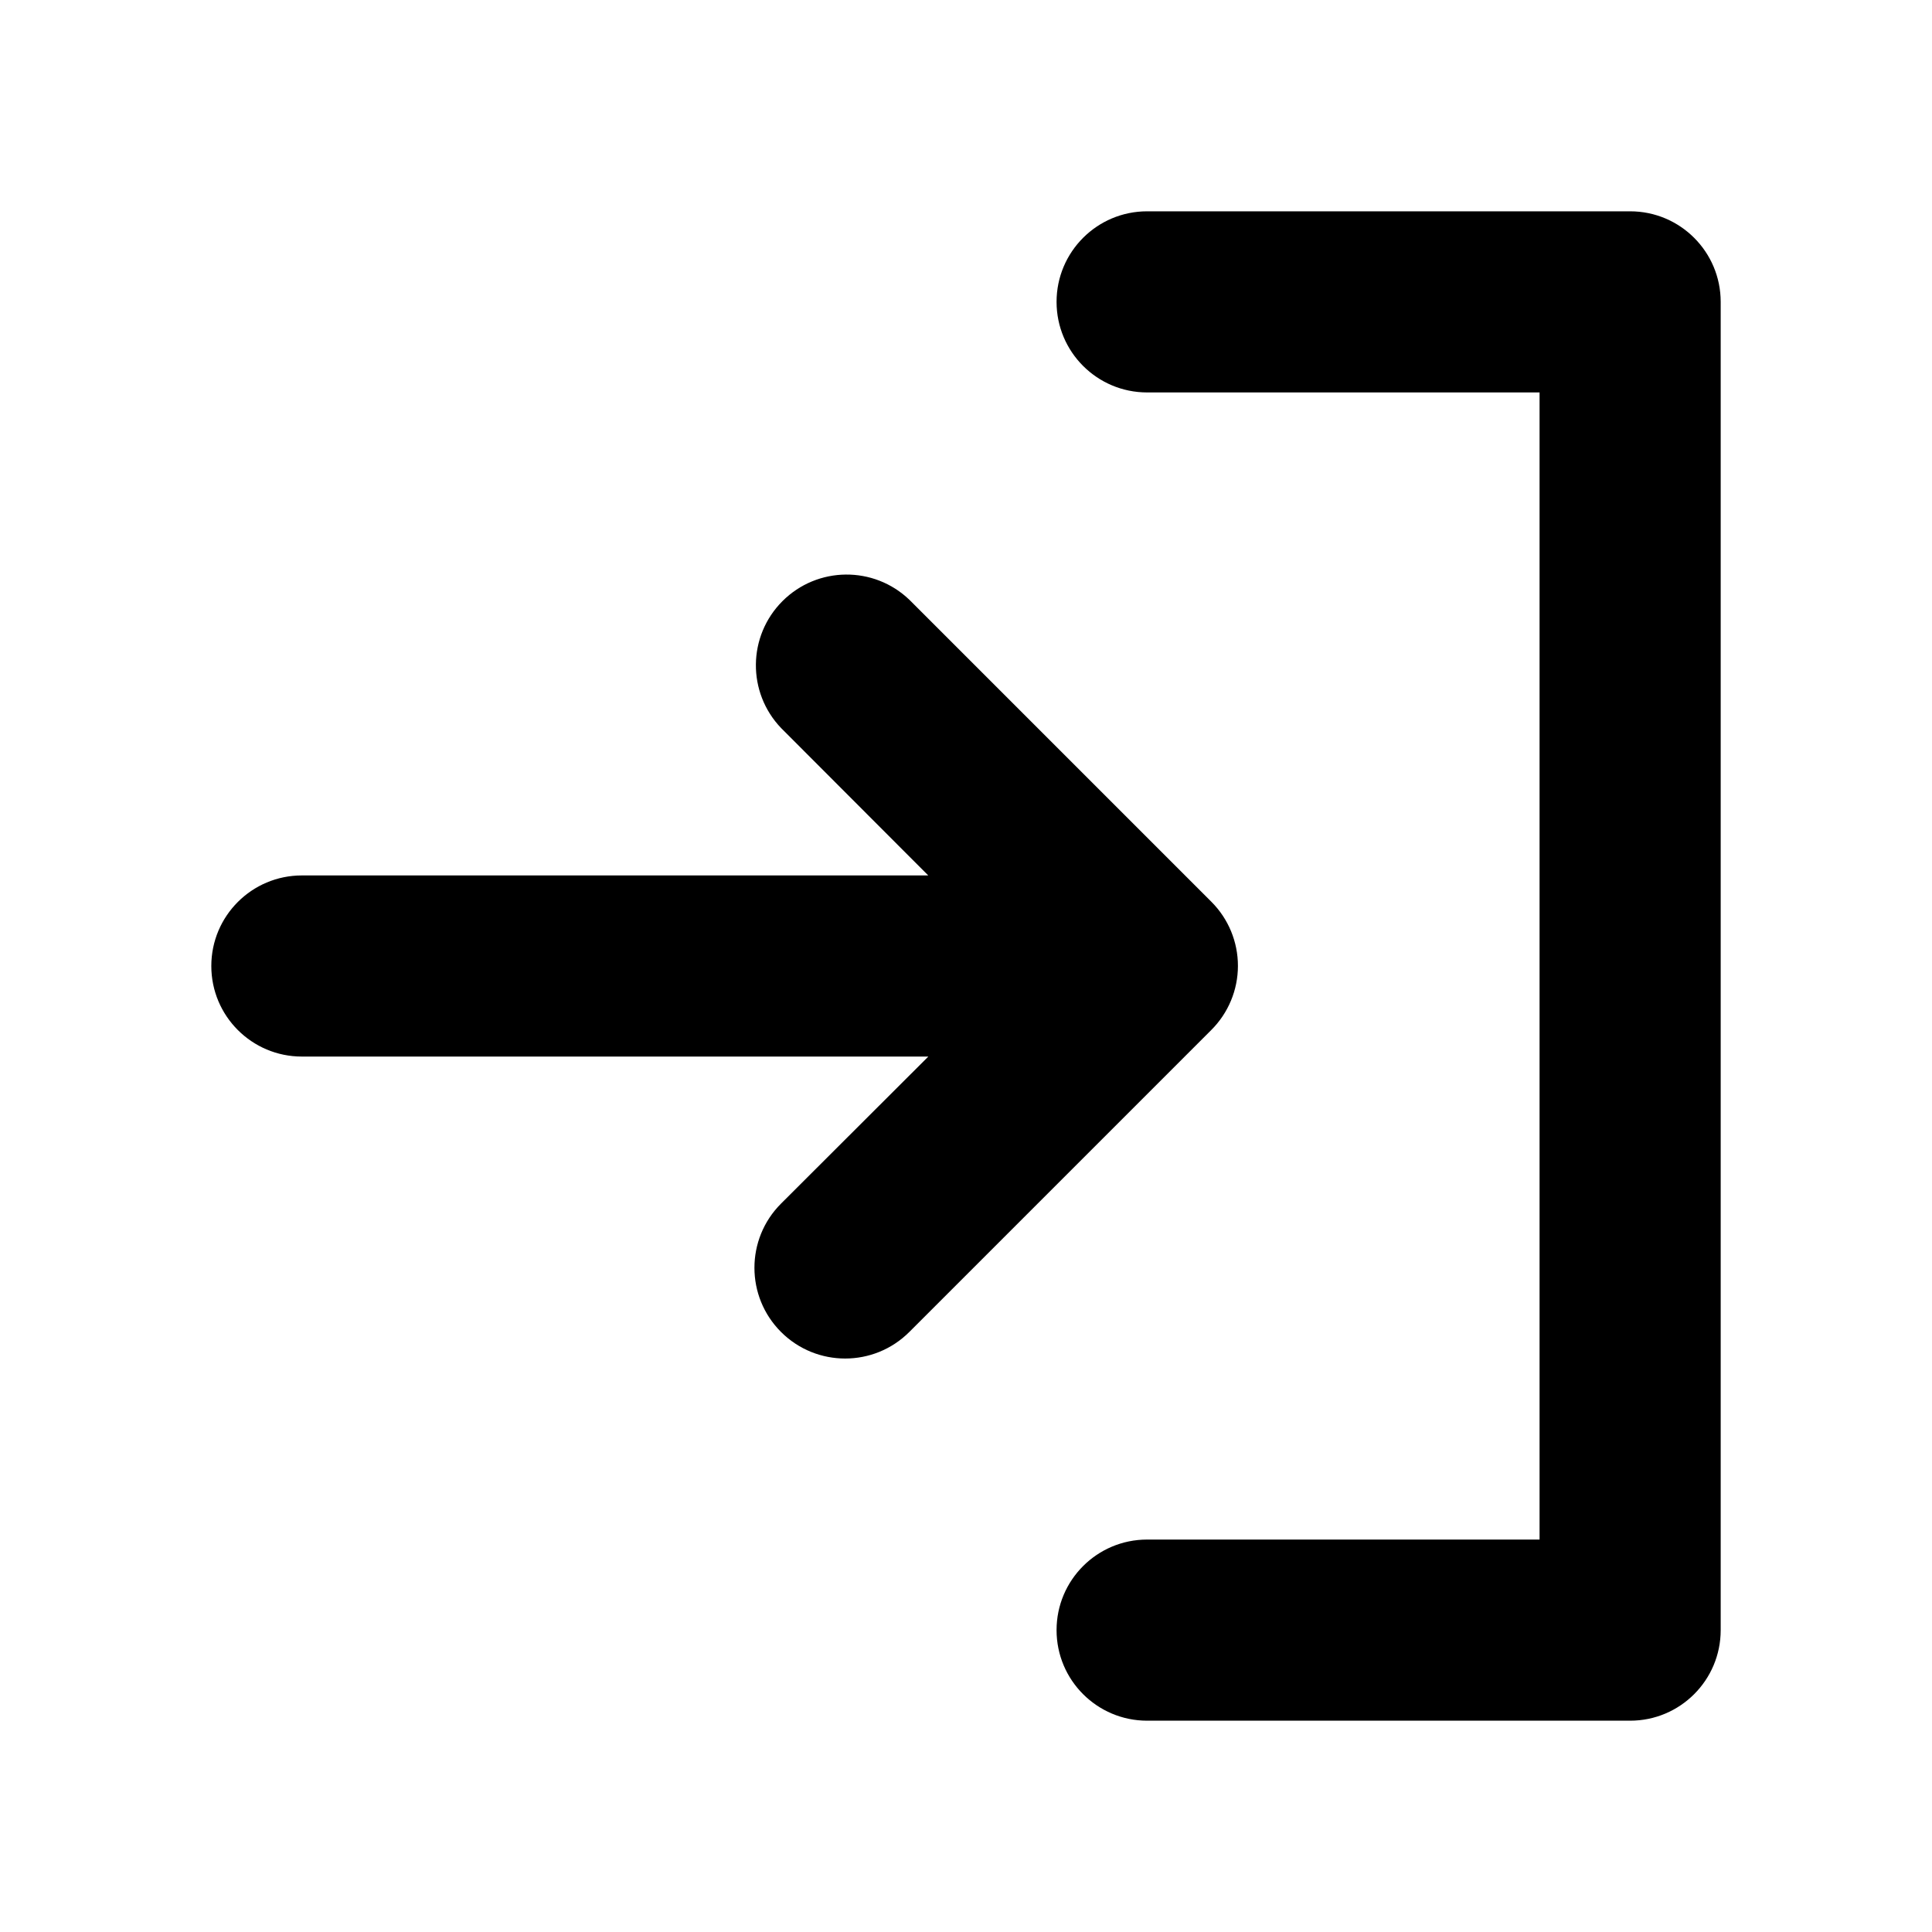
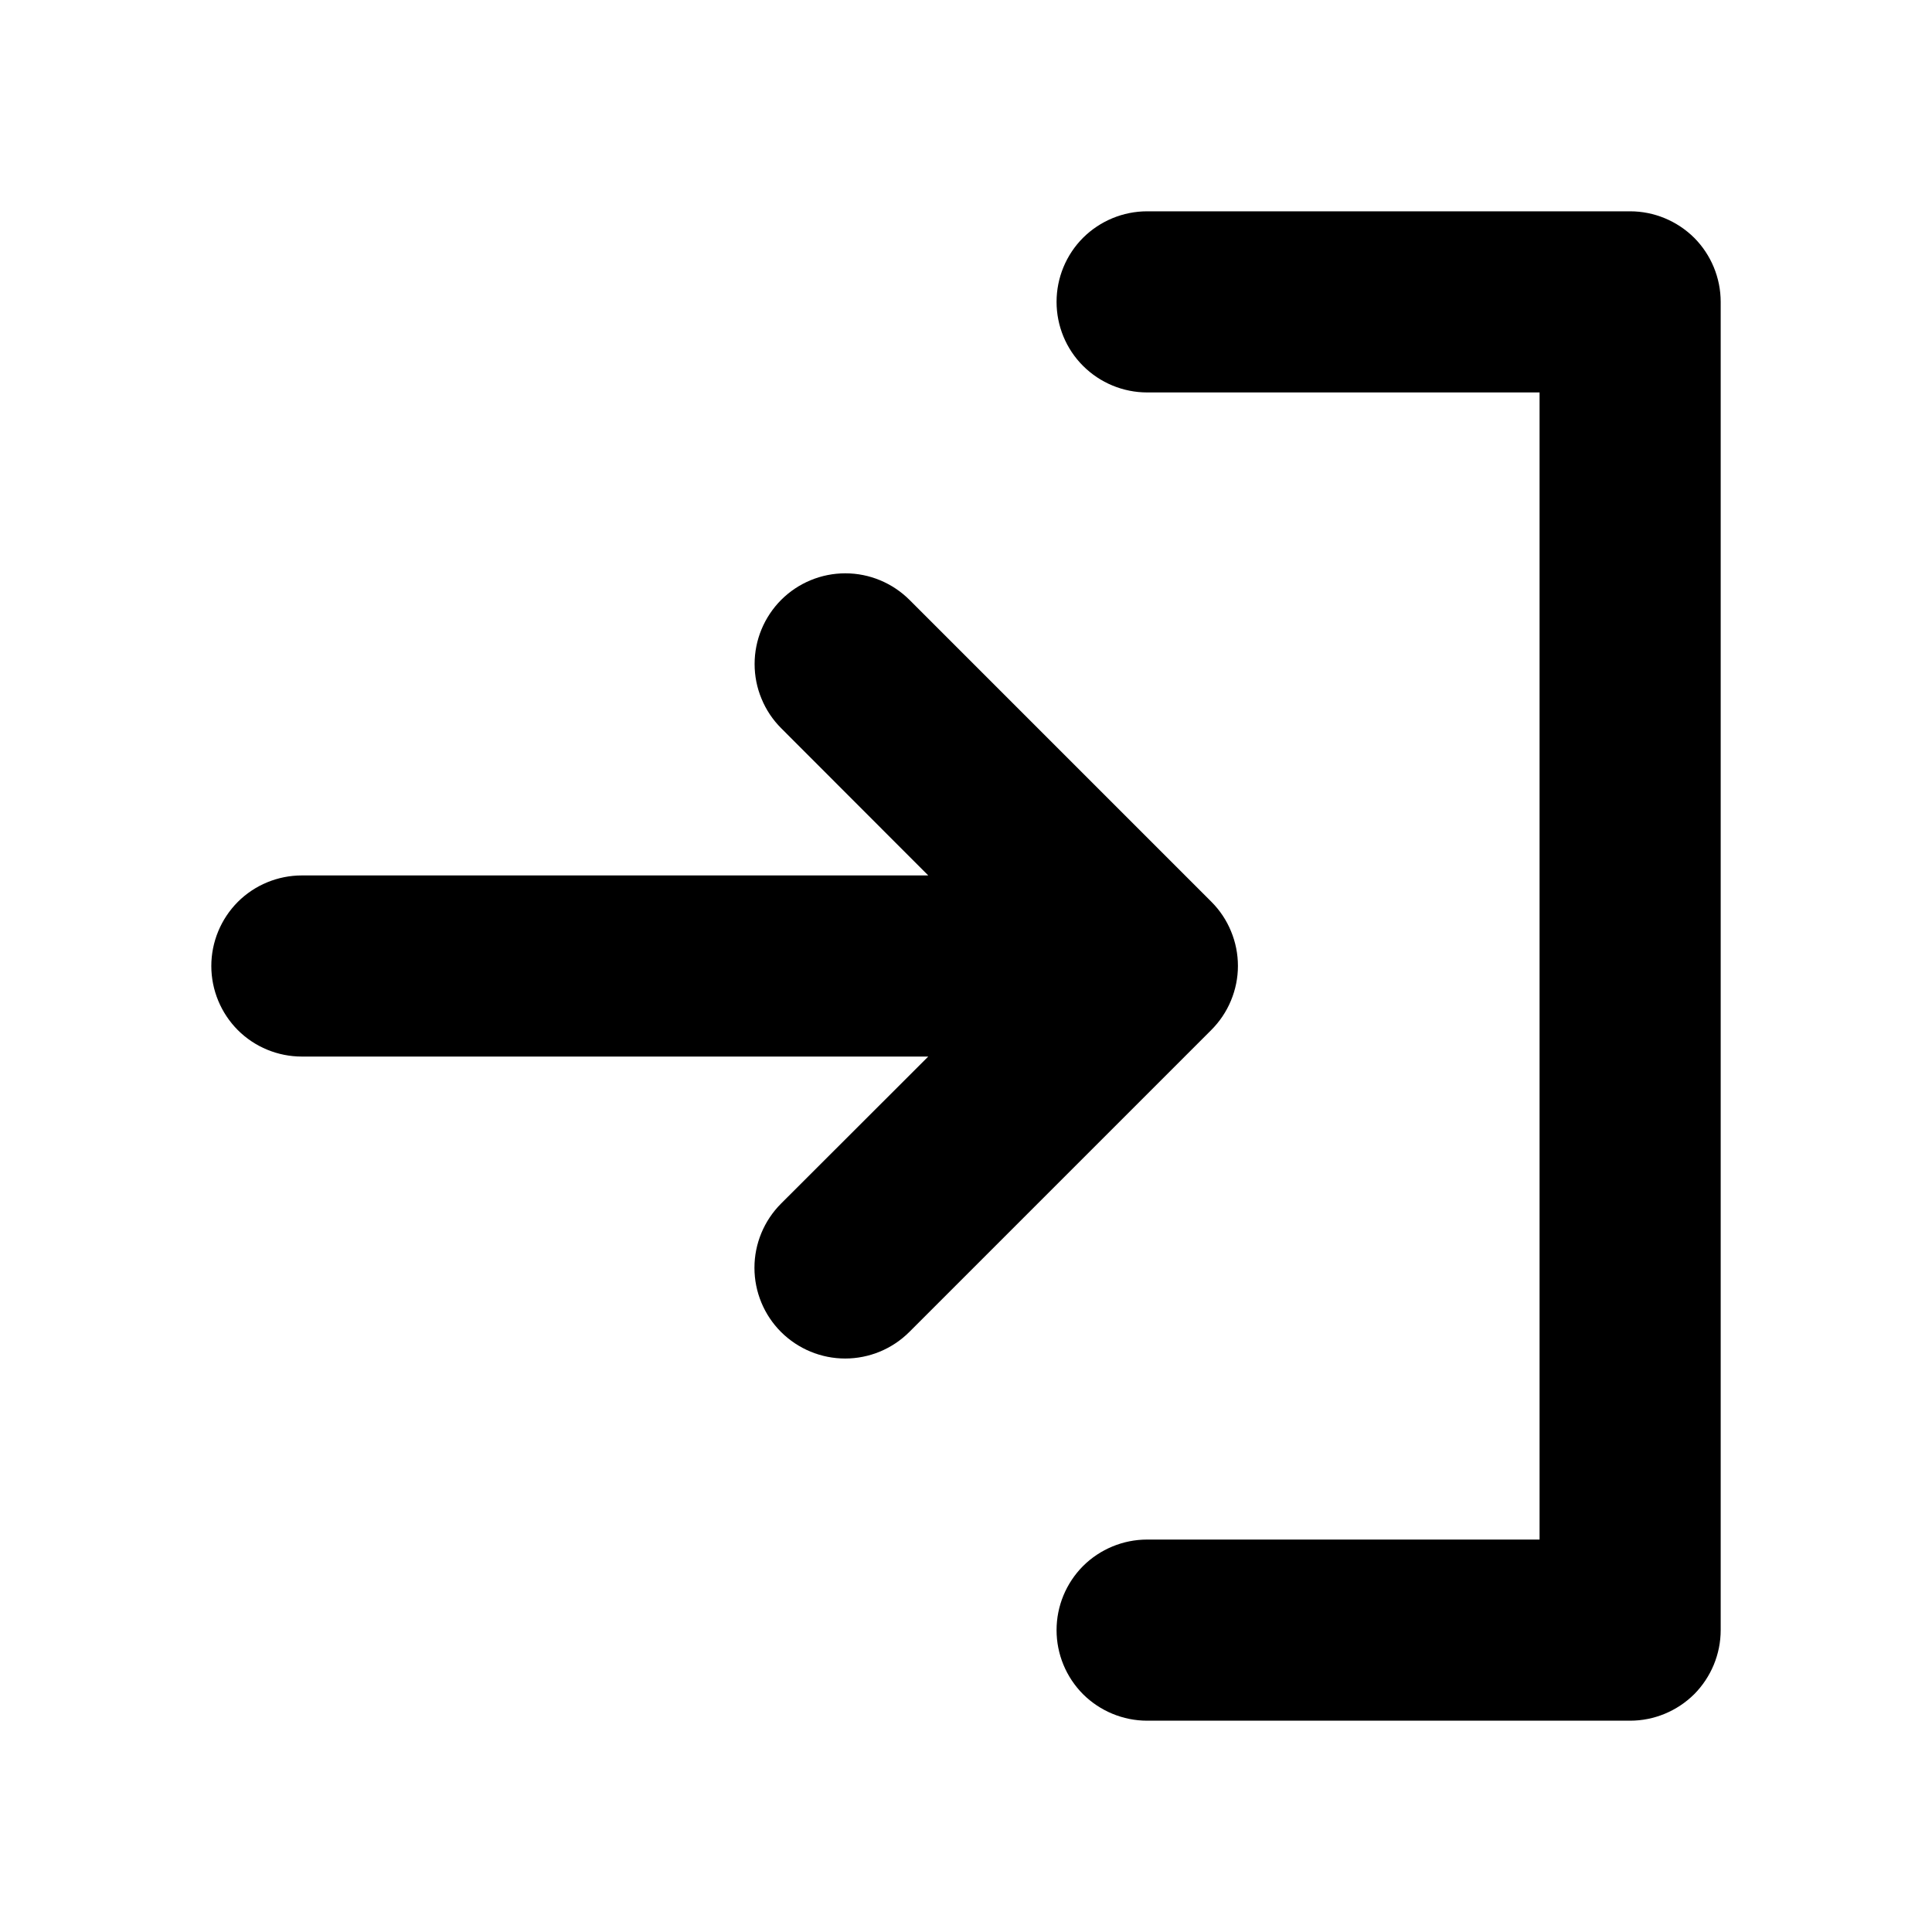
- <svg xmlns="http://www.w3.org/2000/svg" viewBox="0 0 24 24" aria-hidden="true" fill="currentColor" height="24px" width="24px">
-   <path d="m15.046 12.796-3.75 3.75a1.127 1.127 0 1 1-1.594-1.594l1.83-1.827H3.75a1.125 1.125 0 1 1 0-2.25h7.781l-1.827-1.83a1.127 1.127 0 0 1 1.594-1.593l3.75 3.75a1.125 1.125 0 0 1-.002 1.594M20.25 2.625h-6a1.125 1.125 0 0 0 0 2.25h4.875v14.25H14.25a1.125 1.125 0 1 0 0 2.25h6a1.125 1.125 0 0 0 1.125-1.125V3.75a1.125 1.125 0 0 0-1.125-1.125" />
+ <svg xmlns="http://www.w3.org/2000/svg" width="24" height="24" viewBox="0 0 24 24">
+   <path d="M15.046 12.796L11.296 16.546C11.085 16.757 10.798 16.876 10.499 16.876C10.2 16.876 9.914 16.757 9.702 16.546C9.491 16.335 9.372 16.048 9.372 15.749C9.372 15.45 9.491 15.164 9.702 14.952L11.531 13.125H3.75C3.452 13.125 3.165 13.007 2.954 12.796C2.744 12.585 2.625 12.298 2.625 12C2.625 11.702 2.744 11.415 2.954 11.204C3.165 10.993 3.452 10.875 3.75 10.875H11.531L9.704 9.046C9.599 8.941 9.516 8.817 9.46 8.68C9.403 8.544 9.374 8.397 9.374 8.249C9.374 7.95 9.493 7.664 9.704 7.452C9.915 7.241 10.202 7.122 10.501 7.122C10.8 7.122 11.086 7.241 11.298 7.452L15.048 11.202C15.153 11.307 15.236 11.431 15.292 11.568C15.349 11.705 15.378 11.851 15.378 11.999C15.378 12.148 15.348 12.294 15.291 12.431C15.234 12.568 15.151 12.691 15.046 12.796ZM20.25 2.625H14.25C13.952 2.625 13.665 2.744 13.454 2.954C13.243 3.165 13.125 3.452 13.125 3.75C13.125 4.048 13.243 4.335 13.454 4.545C13.665 4.756 13.952 4.875 14.25 4.875H19.125V19.125H14.25C13.952 19.125 13.665 19.244 13.454 19.454C13.243 19.666 13.125 19.952 13.125 20.25C13.125 20.548 13.243 20.834 13.454 21.046C13.665 21.256 13.952 21.375 14.25 21.375H20.25C20.548 21.375 20.834 21.256 21.046 21.046C21.256 20.834 21.375 20.548 21.375 20.25V3.75C21.375 3.452 21.256 3.165 21.046 2.954C20.834 2.744 20.548 2.625 20.25 2.625Z" />
</svg>
